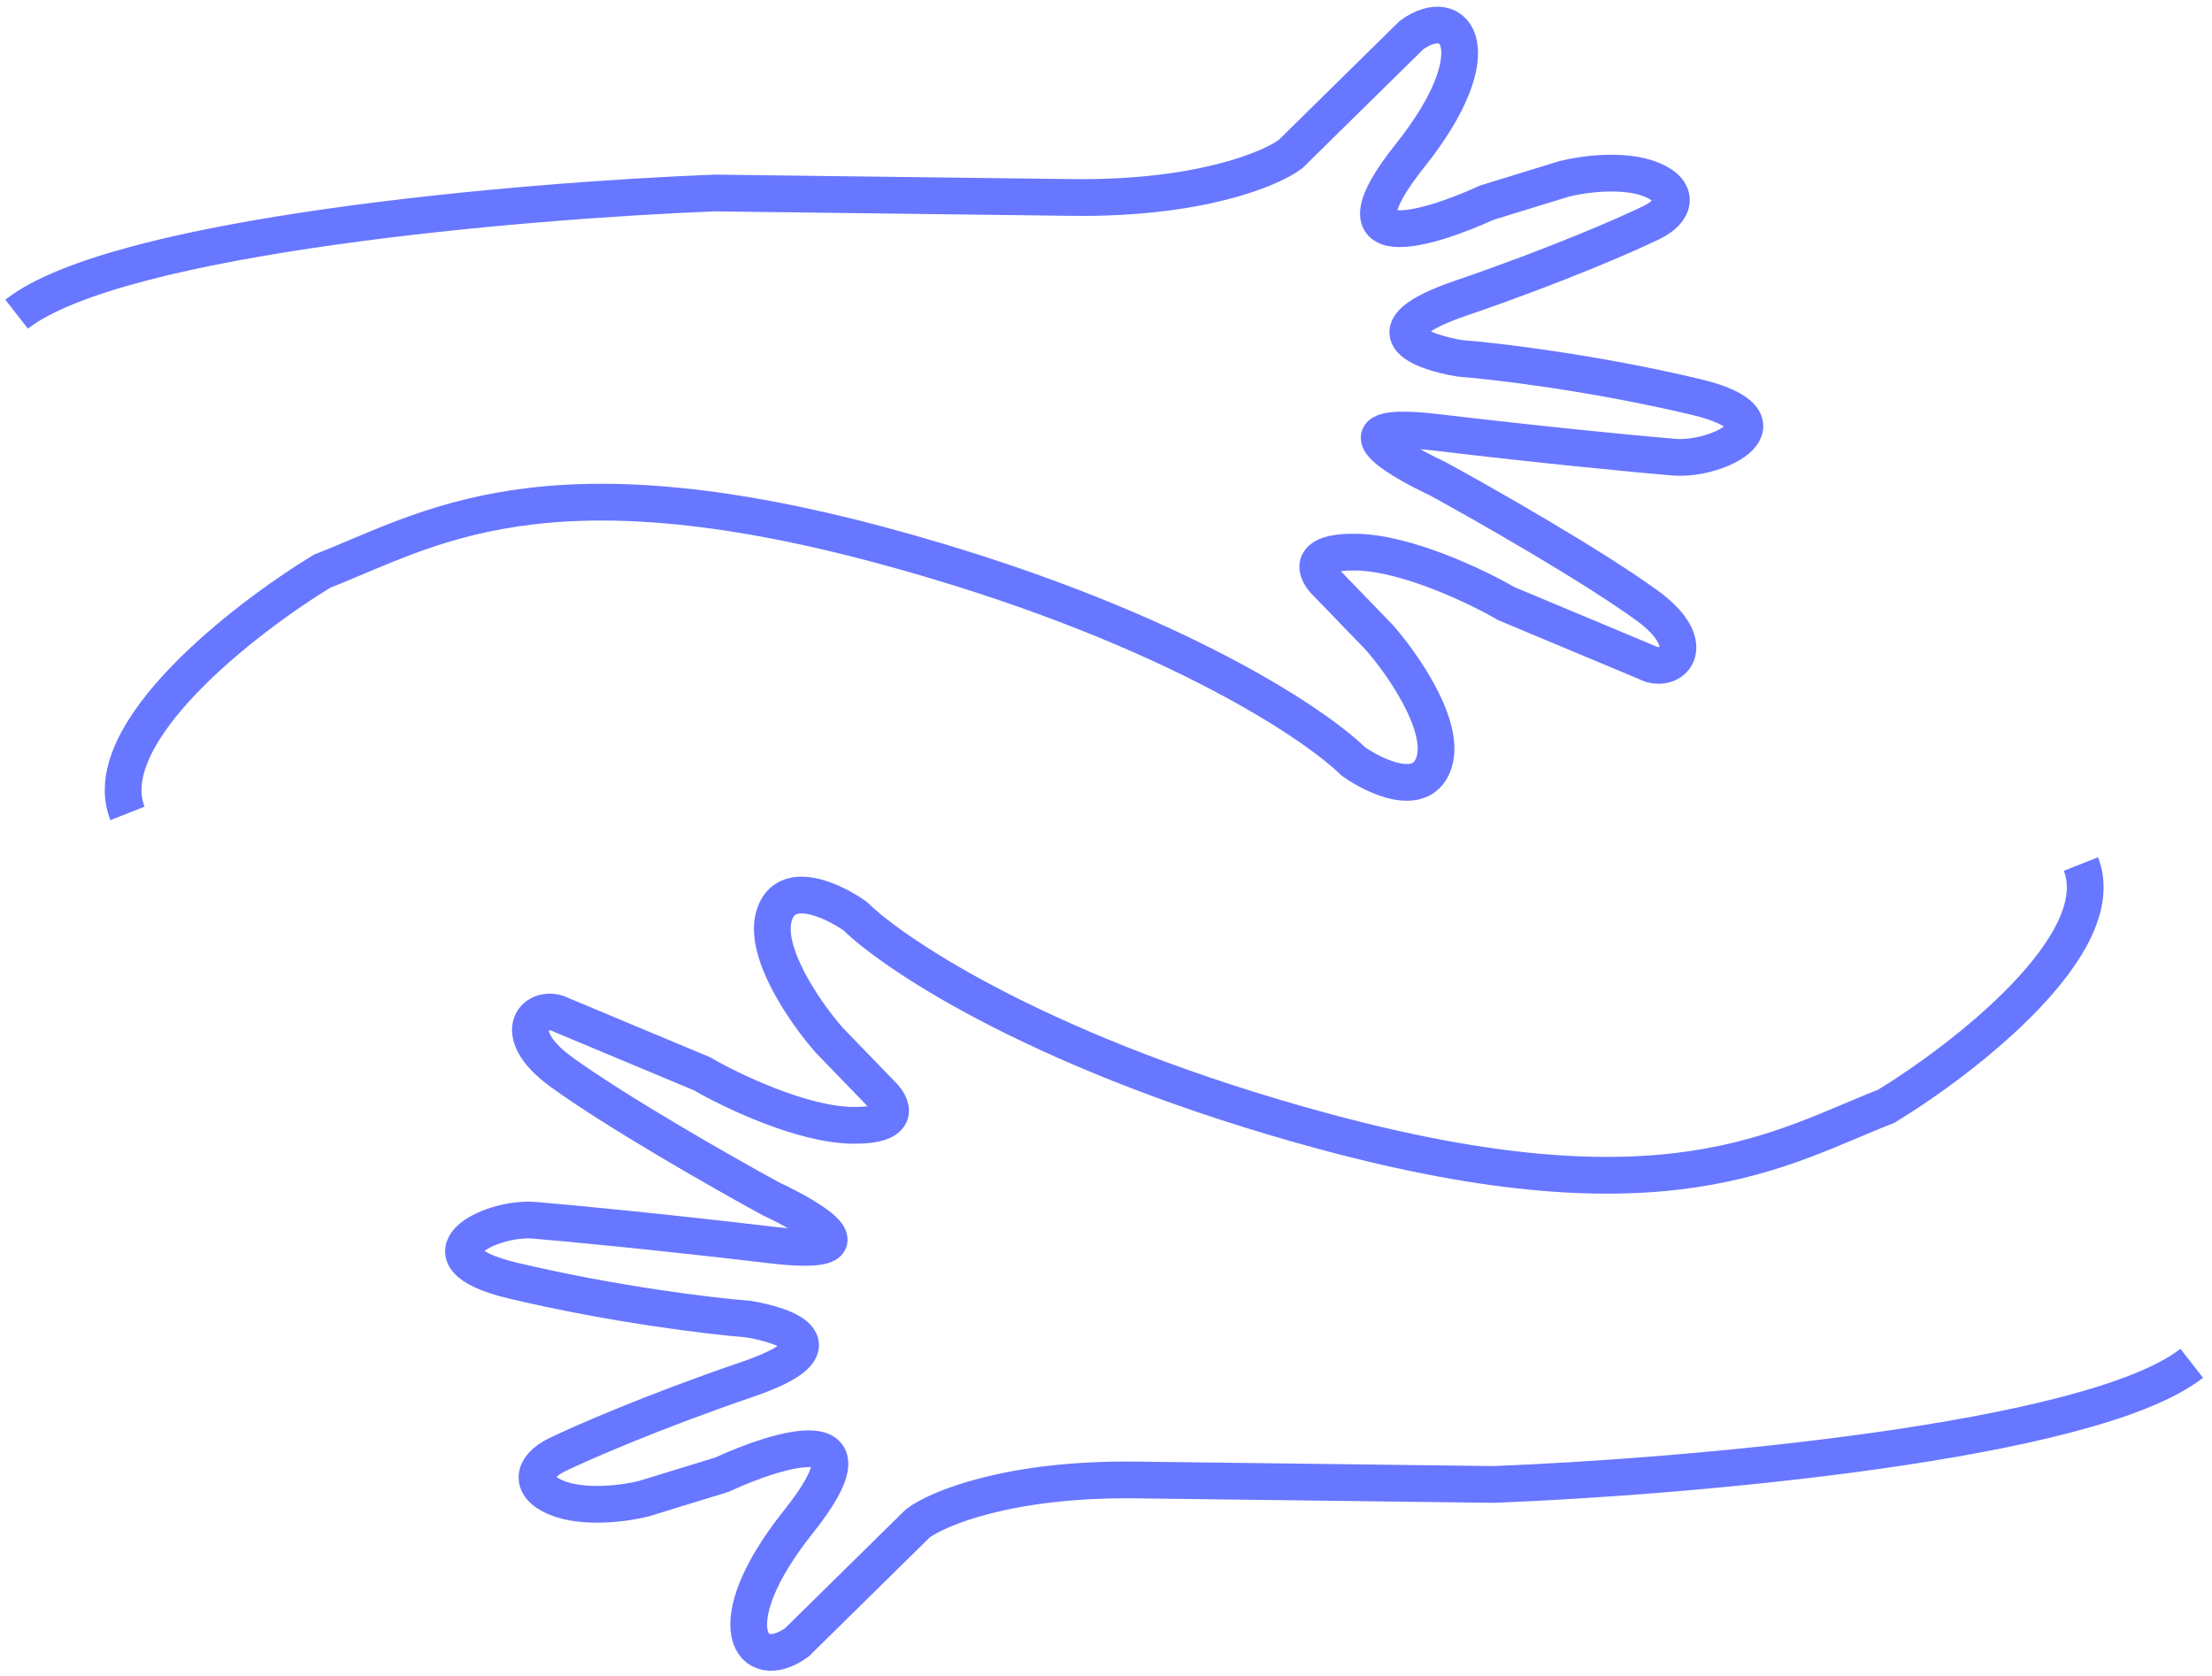
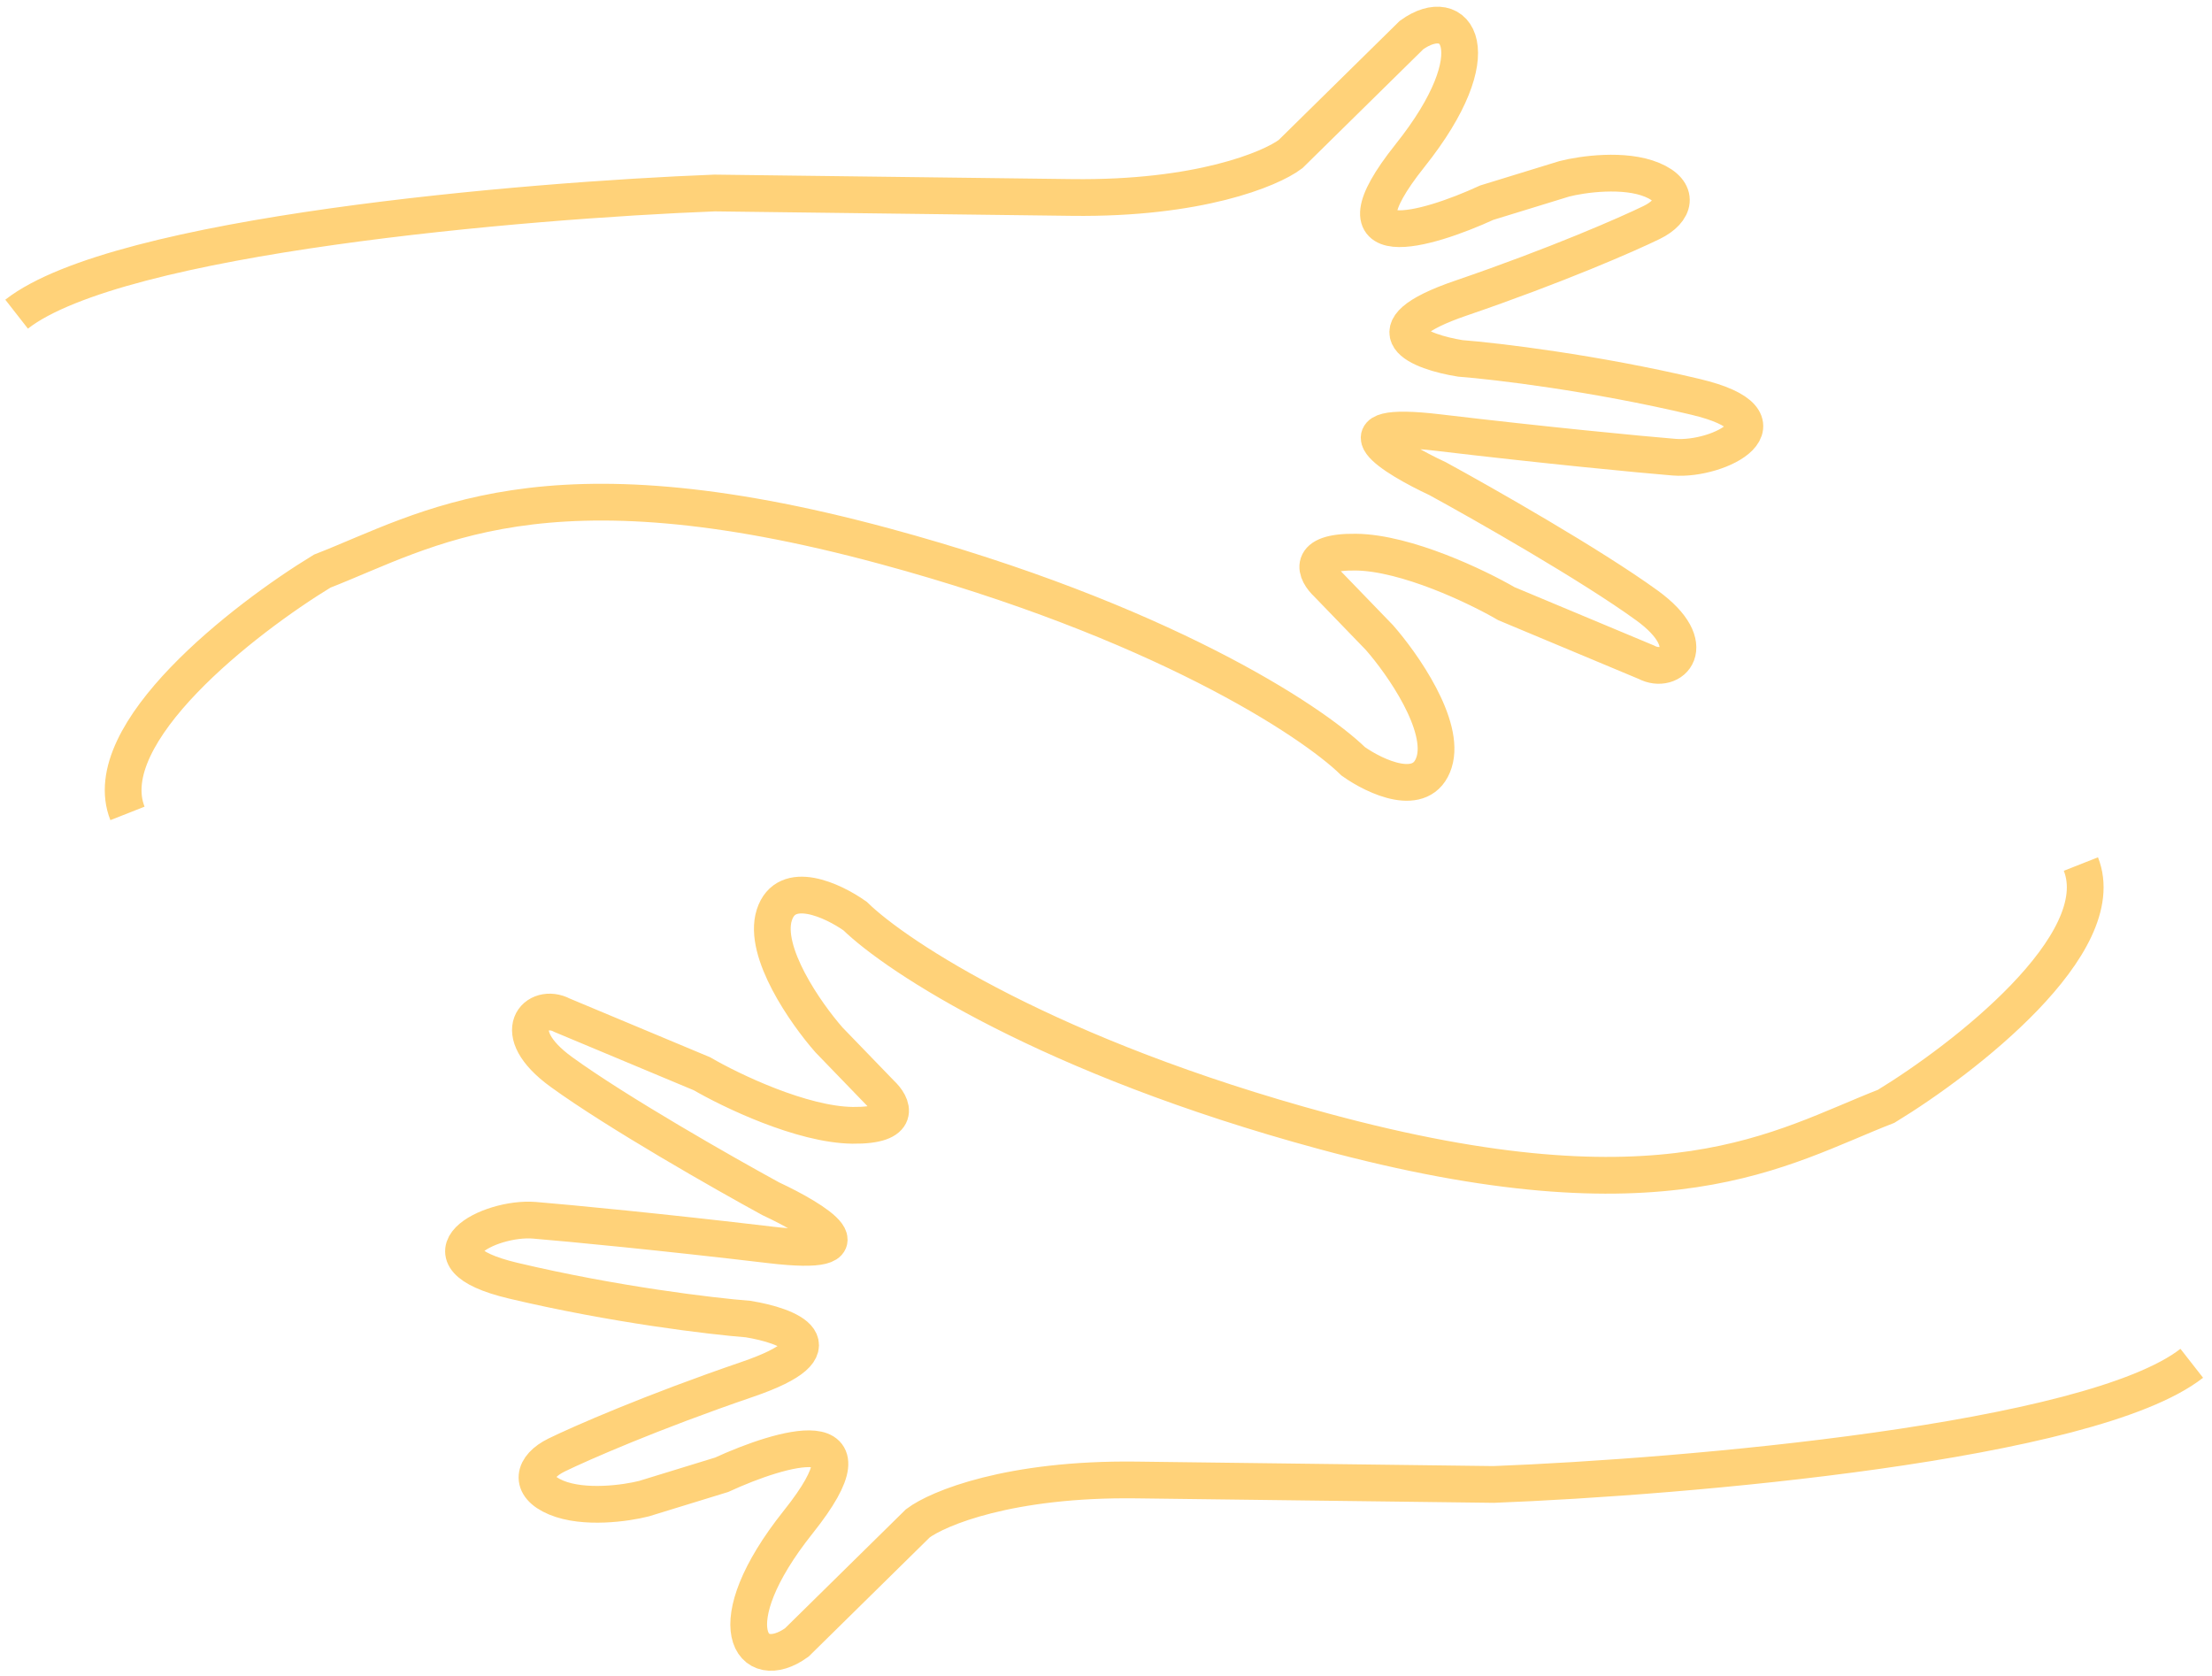
<svg xmlns="http://www.w3.org/2000/svg" width="301" height="228" viewBox="0 0 301 228" fill="none">
-   <path d="M283.161 117.562C287.442 128.425 267.277 144.065 256.659 150.527C242.24 156.137 226.804 166.56 180.088 153.912C142.716 143.794 122.032 130.185 116.362 124.645C113.359 122.516 106.955 119.509 105.362 124.507C103.769 129.506 109.659 137.911 112.803 141.489L119.886 148.816C121.462 150.284 122.892 153.197 116.006 153.111C109.119 153.025 99.483 148.4 95.526 146.099L76.494 138.14C73.098 136.326 68.813 140.36 76.397 145.86C83.981 151.359 98.546 159.648 104.88 163.105C110.903 165.915 119.32 171.103 104.801 169.377C90.282 167.652 77.345 166.411 72.726 166.032C66.552 165.524 56.09 170.988 69.824 174.248C83.558 177.508 96.867 179.09 101.805 179.474C107.215 180.345 114.768 183.207 101.703 187.676C88.637 192.145 78.954 196.399 75.745 197.967C72.537 199.535 71.867 202.165 75.673 203.757C79.48 205.349 85.23 204.52 87.629 203.906L98.192 200.661C106.37 196.902 119.908 192.922 108.635 207.064C97.361 221.207 102.27 227.901 108.429 223.469L124.894 207.268C127.631 205.211 137.407 201.151 154.623 201.366C171.839 201.582 203.26 201.975 203.26 201.975C229.175 200.972 284.453 196.272 298.245 185.49" stroke="#6877FF" stroke-width="5" />
-   <path d="M17.345 110.672C13.063 99.809 33.229 84.169 43.847 77.707C58.266 72.097 73.702 61.674 120.418 74.322C157.79 84.441 178.474 98.05 184.144 103.59C187.147 105.718 193.55 108.726 195.143 103.727C196.737 98.729 190.847 90.323 187.703 86.745L180.62 79.418C179.044 77.951 177.614 75.037 184.5 75.124C191.387 75.21 201.023 79.834 204.98 82.135L224.012 90.094C227.408 91.908 231.693 87.874 224.109 82.375C216.525 76.875 201.96 68.586 195.626 65.129C189.603 62.319 181.186 57.131 195.705 58.857C210.223 60.583 223.161 61.823 227.78 62.203C233.954 62.71 244.416 57.246 230.682 53.986C216.947 50.726 203.638 49.144 198.701 48.761C193.291 47.889 185.738 45.028 198.803 40.559C211.869 36.09 221.552 31.836 224.76 30.267C227.969 28.699 228.639 26.069 224.833 24.478C221.026 22.886 215.276 23.715 212.877 24.328L202.314 27.574C194.136 31.332 180.598 35.312 191.871 21.17C203.145 7.027 198.236 0.333 192.076 4.766L175.611 20.967C172.875 23.023 163.099 27.083 145.883 26.868C128.667 26.653 97.246 26.26 97.246 26.26C71.331 27.262 16.053 31.962 2.261 42.745" stroke="#6877FF" stroke-width="5" />
+   <path d="M283.161 117.562C287.442 128.425 267.277 144.065 256.659 150.527C242.24 156.137 226.804 166.56 180.088 153.912C142.716 143.794 122.032 130.185 116.362 124.645C113.359 122.516 106.955 119.509 105.362 124.507C103.769 129.506 109.659 137.911 112.803 141.489L119.886 148.816C121.462 150.284 122.892 153.197 116.006 153.111C109.119 153.025 99.483 148.4 95.526 146.099L76.494 138.14C73.098 136.326 68.813 140.36 76.397 145.86C83.981 151.359 98.546 159.648 104.88 163.105C110.903 165.915 119.32 171.103 104.801 169.377C90.282 167.652 77.345 166.411 72.726 166.032C66.552 165.524 56.09 170.988 69.824 174.248C83.558 177.508 96.867 179.09 101.805 179.474C107.215 180.345 114.768 183.207 101.703 187.676C88.637 192.145 78.954 196.399 75.745 197.967C72.537 199.535 71.867 202.165 75.673 203.757C79.48 205.349 85.23 204.52 87.629 203.906L98.192 200.661C106.37 196.902 119.908 192.922 108.635 207.064C97.361 221.207 102.27 227.901 108.429 223.469L124.894 207.268C127.631 205.211 137.407 201.151 154.623 201.366C171.839 201.582 203.26 201.975 203.26 201.975C229.175 200.972 284.453 196.272 298.245 185.49" stroke="#FFD279" stroke-width="5" />
+   <path d="M17.345 110.672C13.063 99.809 33.229 84.169 43.847 77.707C58.266 72.097 73.702 61.674 120.418 74.322C157.79 84.441 178.474 98.05 184.144 103.59C187.147 105.718 193.55 108.726 195.143 103.727C196.737 98.729 190.847 90.323 187.703 86.745L180.62 79.418C179.044 77.951 177.614 75.037 184.5 75.124C191.387 75.21 201.023 79.834 204.98 82.135L224.012 90.094C227.408 91.908 231.693 87.874 224.109 82.375C216.525 76.875 201.96 68.586 195.626 65.129C189.603 62.319 181.186 57.131 195.705 58.857C210.223 60.583 223.161 61.823 227.78 62.203C233.954 62.71 244.416 57.246 230.682 53.986C216.947 50.726 203.638 49.144 198.701 48.761C193.291 47.889 185.738 45.028 198.803 40.559C211.869 36.09 221.552 31.836 224.76 30.267C227.969 28.699 228.639 26.069 224.833 24.478C221.026 22.886 215.276 23.715 212.877 24.328L202.314 27.574C194.136 31.332 180.598 35.312 191.871 21.17C203.145 7.027 198.236 0.333 192.076 4.766L175.611 20.967C172.875 23.023 163.099 27.083 145.883 26.868C128.667 26.653 97.246 26.26 97.246 26.26C71.331 27.262 16.053 31.962 2.261 42.745" stroke="#FFD279" stroke-width="5" />
</svg>
